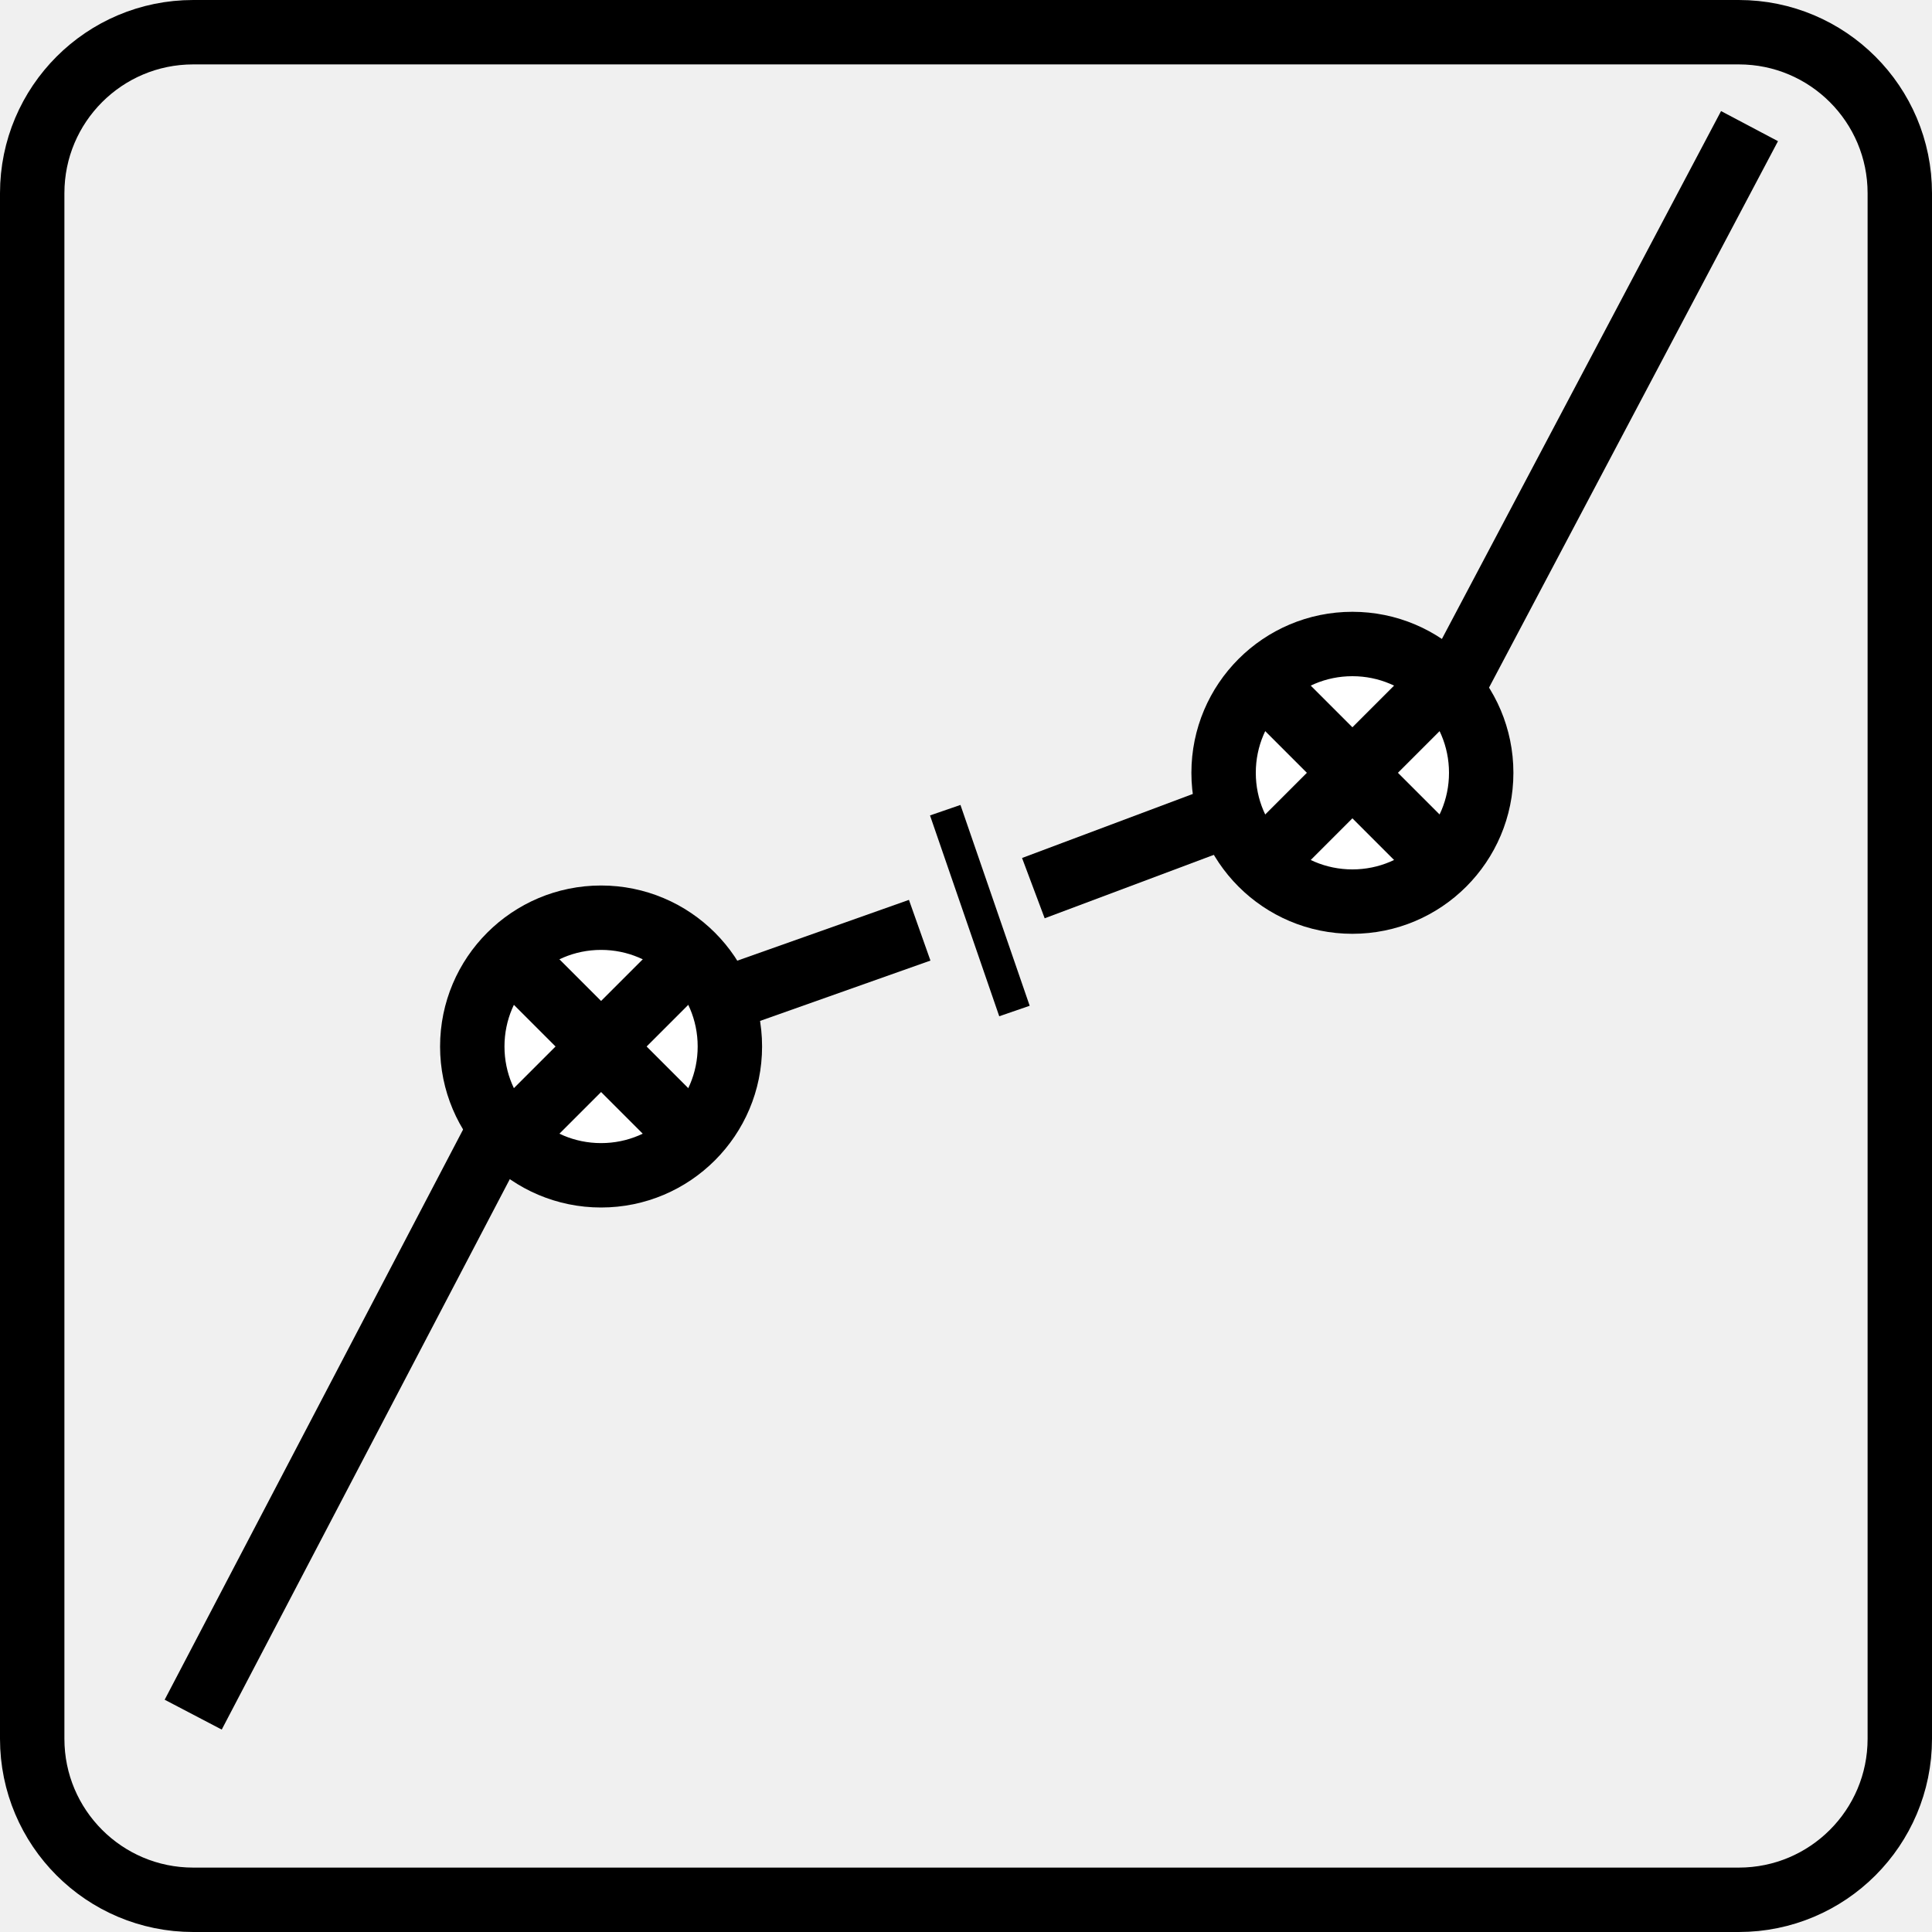
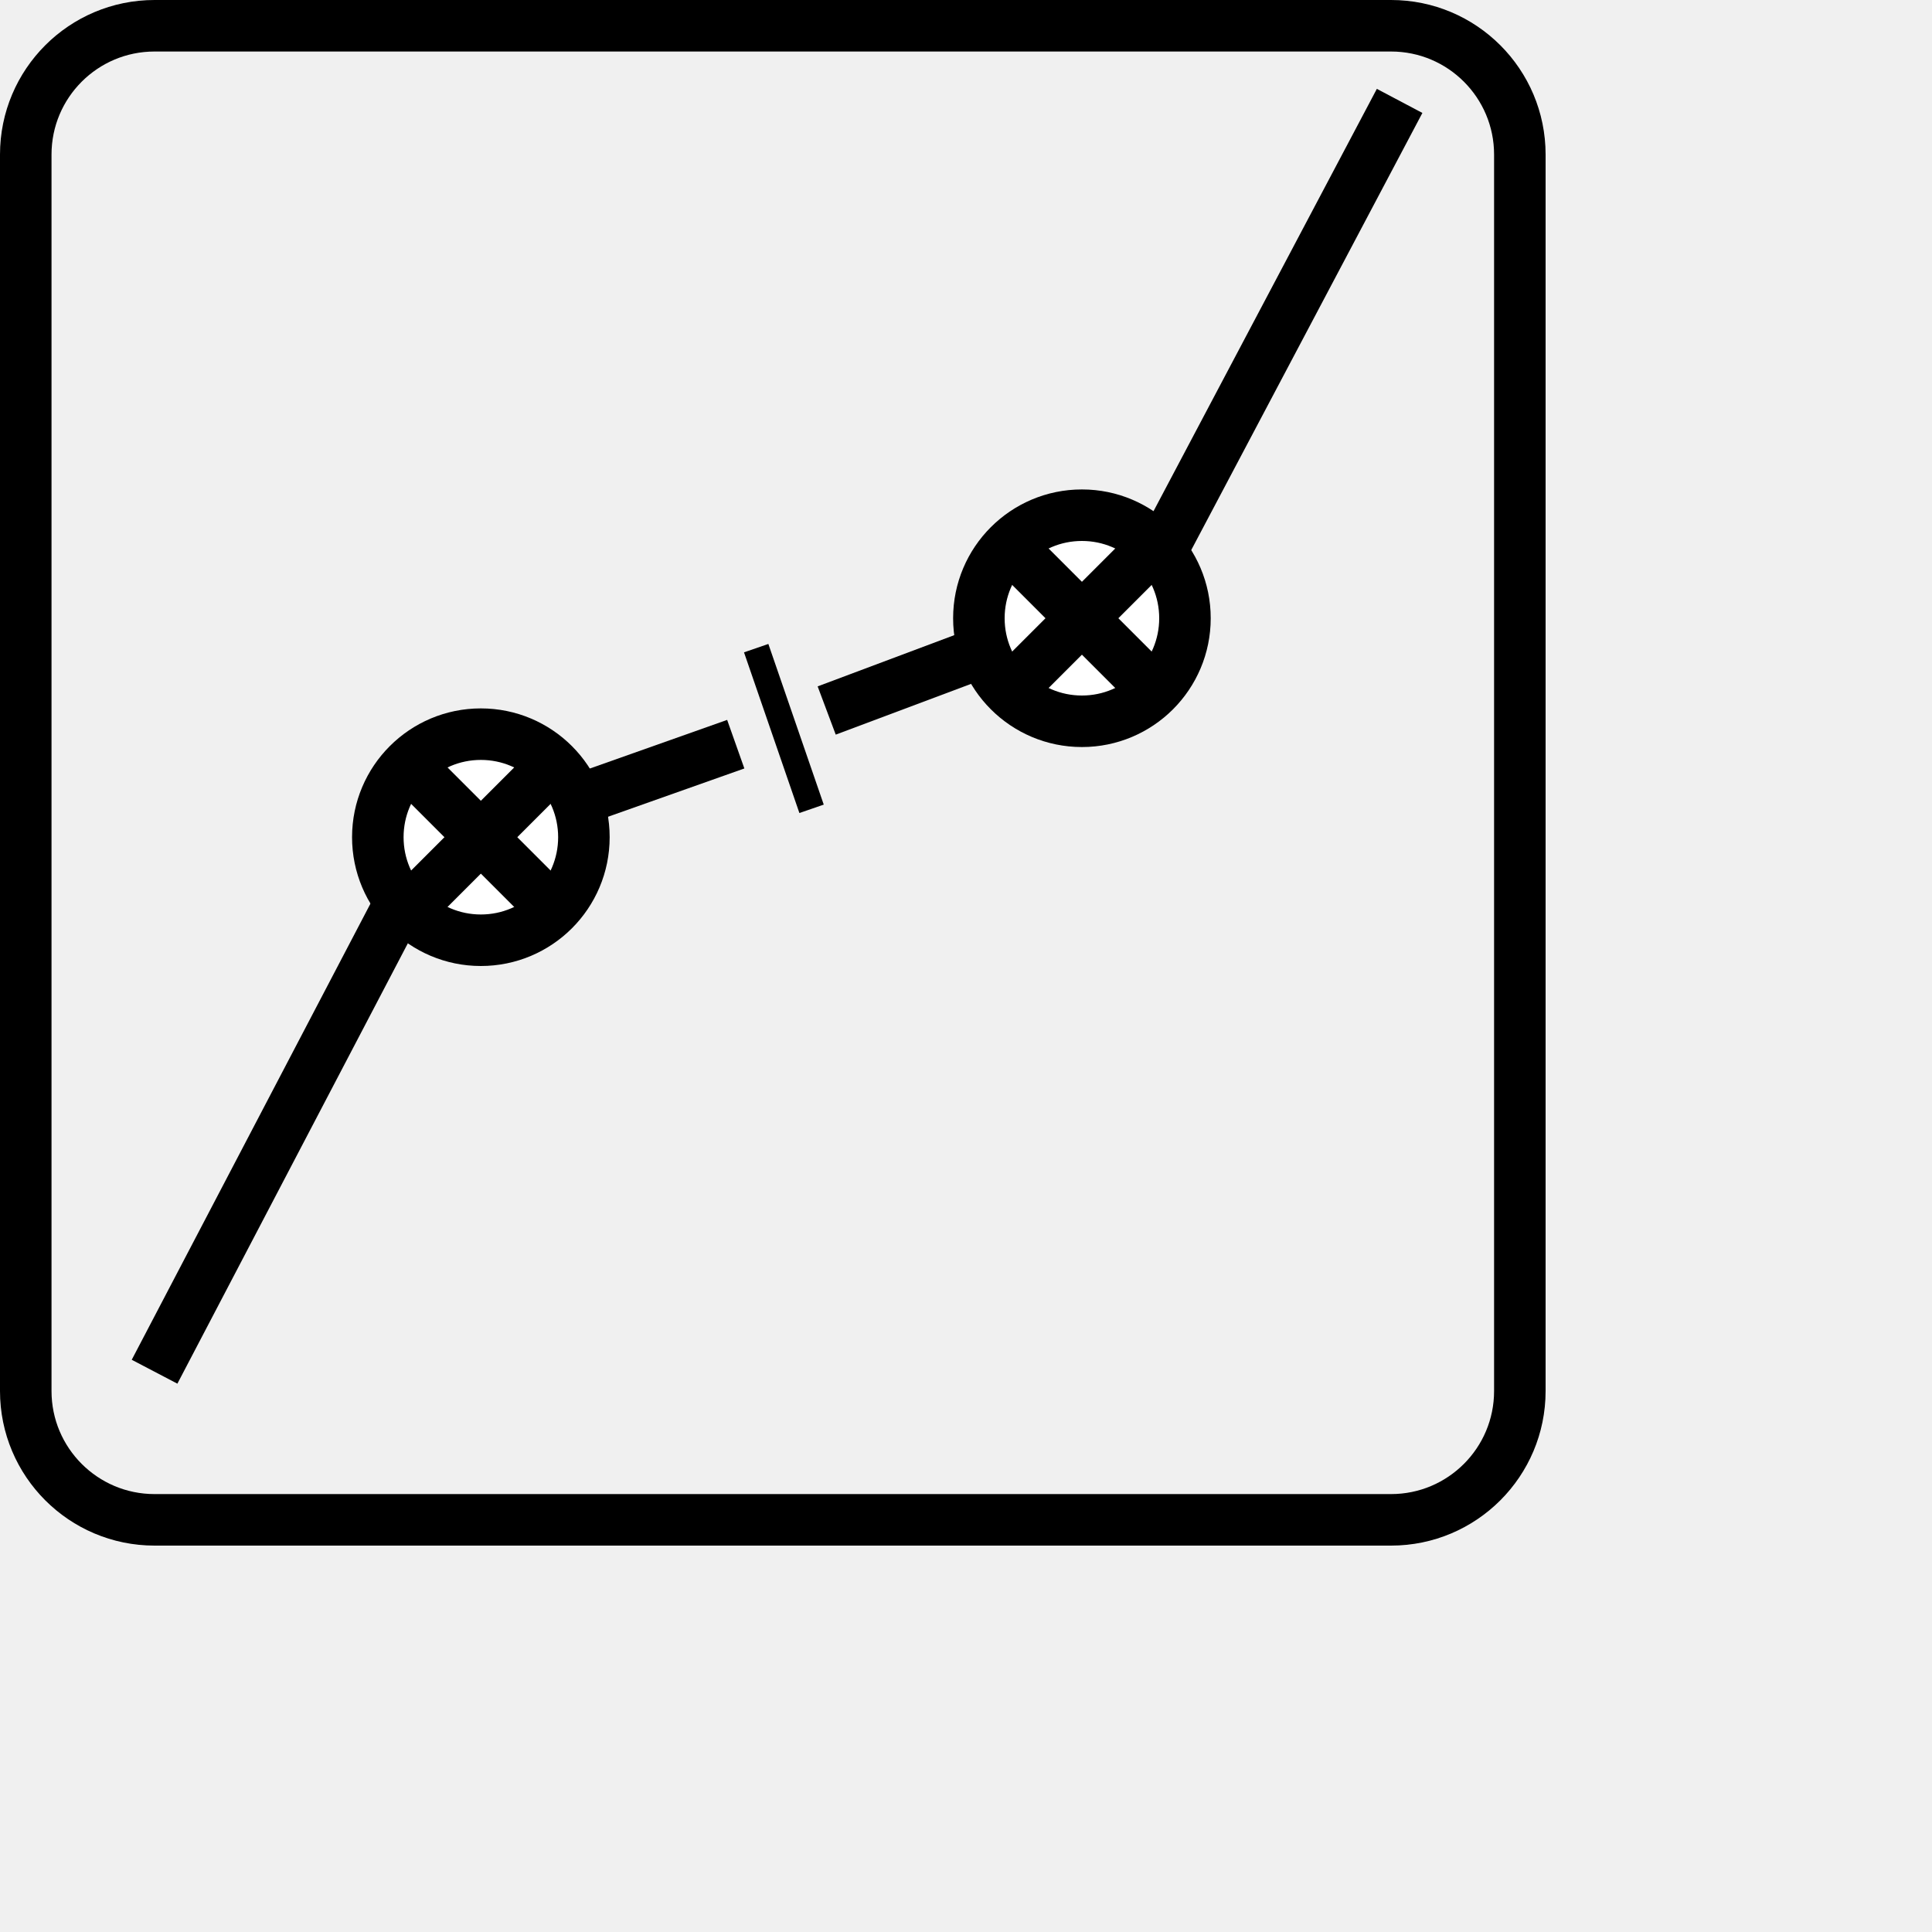
- <svg xmlns="http://www.w3.org/2000/svg" width="60" height="60">
+ <svg xmlns="http://www.w3.org/2000/svg" width="60" height="60" viewBox="0 0 75 75">
  <g>
    <rect fill="transparent" stroke-width="2" stroke="#000" x="1" y="1" width="58" height="58" id="svg_2" rx="5" />
    <path id="svg_6" d="m6.176,52.206" opacity="NaN" stroke="#000" fill="none" />
    <ellipse stroke="#000" stroke-width="2" ry="4" rx="4" id="svg_8" cy="32.5" cx="18.667" fill="#fff" />
    <line id="svg_3" y2="35" stroke-width="2" x2="21.167" y1="30" x1="16.167" stroke="#000" fill="none" />
    <line id="svg_4" y2="35" stroke-width="2" x2="16.167" y1="30" x1="21.167" stroke="#000" fill="none" />
    <ellipse stroke="#000" stroke-width="2" ry="4" rx="4" id="svg_1" cy="24" cx="42" fill="#fff" />
    <line id="svg_5" y2="26.5" stroke-width="2" x2="44.5" y1="21.5" x1="39.5" stroke="#000" fill="none" />
    <line id="svg_9" y2="26.5" stroke-width="2" x2="39.5" y1="21.5" x1="44.5" stroke="#000" fill="none" />
    <line fill="none" stroke="#000" stroke-width="2" x1="15.333" y1="35.417" x2="6" y2="53.25" id="svg_10" />
    <line fill="none" stroke="#000" stroke-width="2" x1="45.167" y1="21.25" x2="54.333" y2="3.917" id="svg_11" />
    <line id="svg_7" y2="31.398" x2="31.505" y1="25.161" x1="29.355" stroke="#000" fill="none" />
    <line id="svg_12" y2="28.889" x2="28.562" y1="31.111" x1="22.288" stroke-width="2" stroke="#000" fill="none" />
    <line id="svg_13" y2="27.582" x2="32.092" y1="25.229" x1="38.366" stroke-width="2" stroke="#000" fill="none" />
  </g>
</svg>
